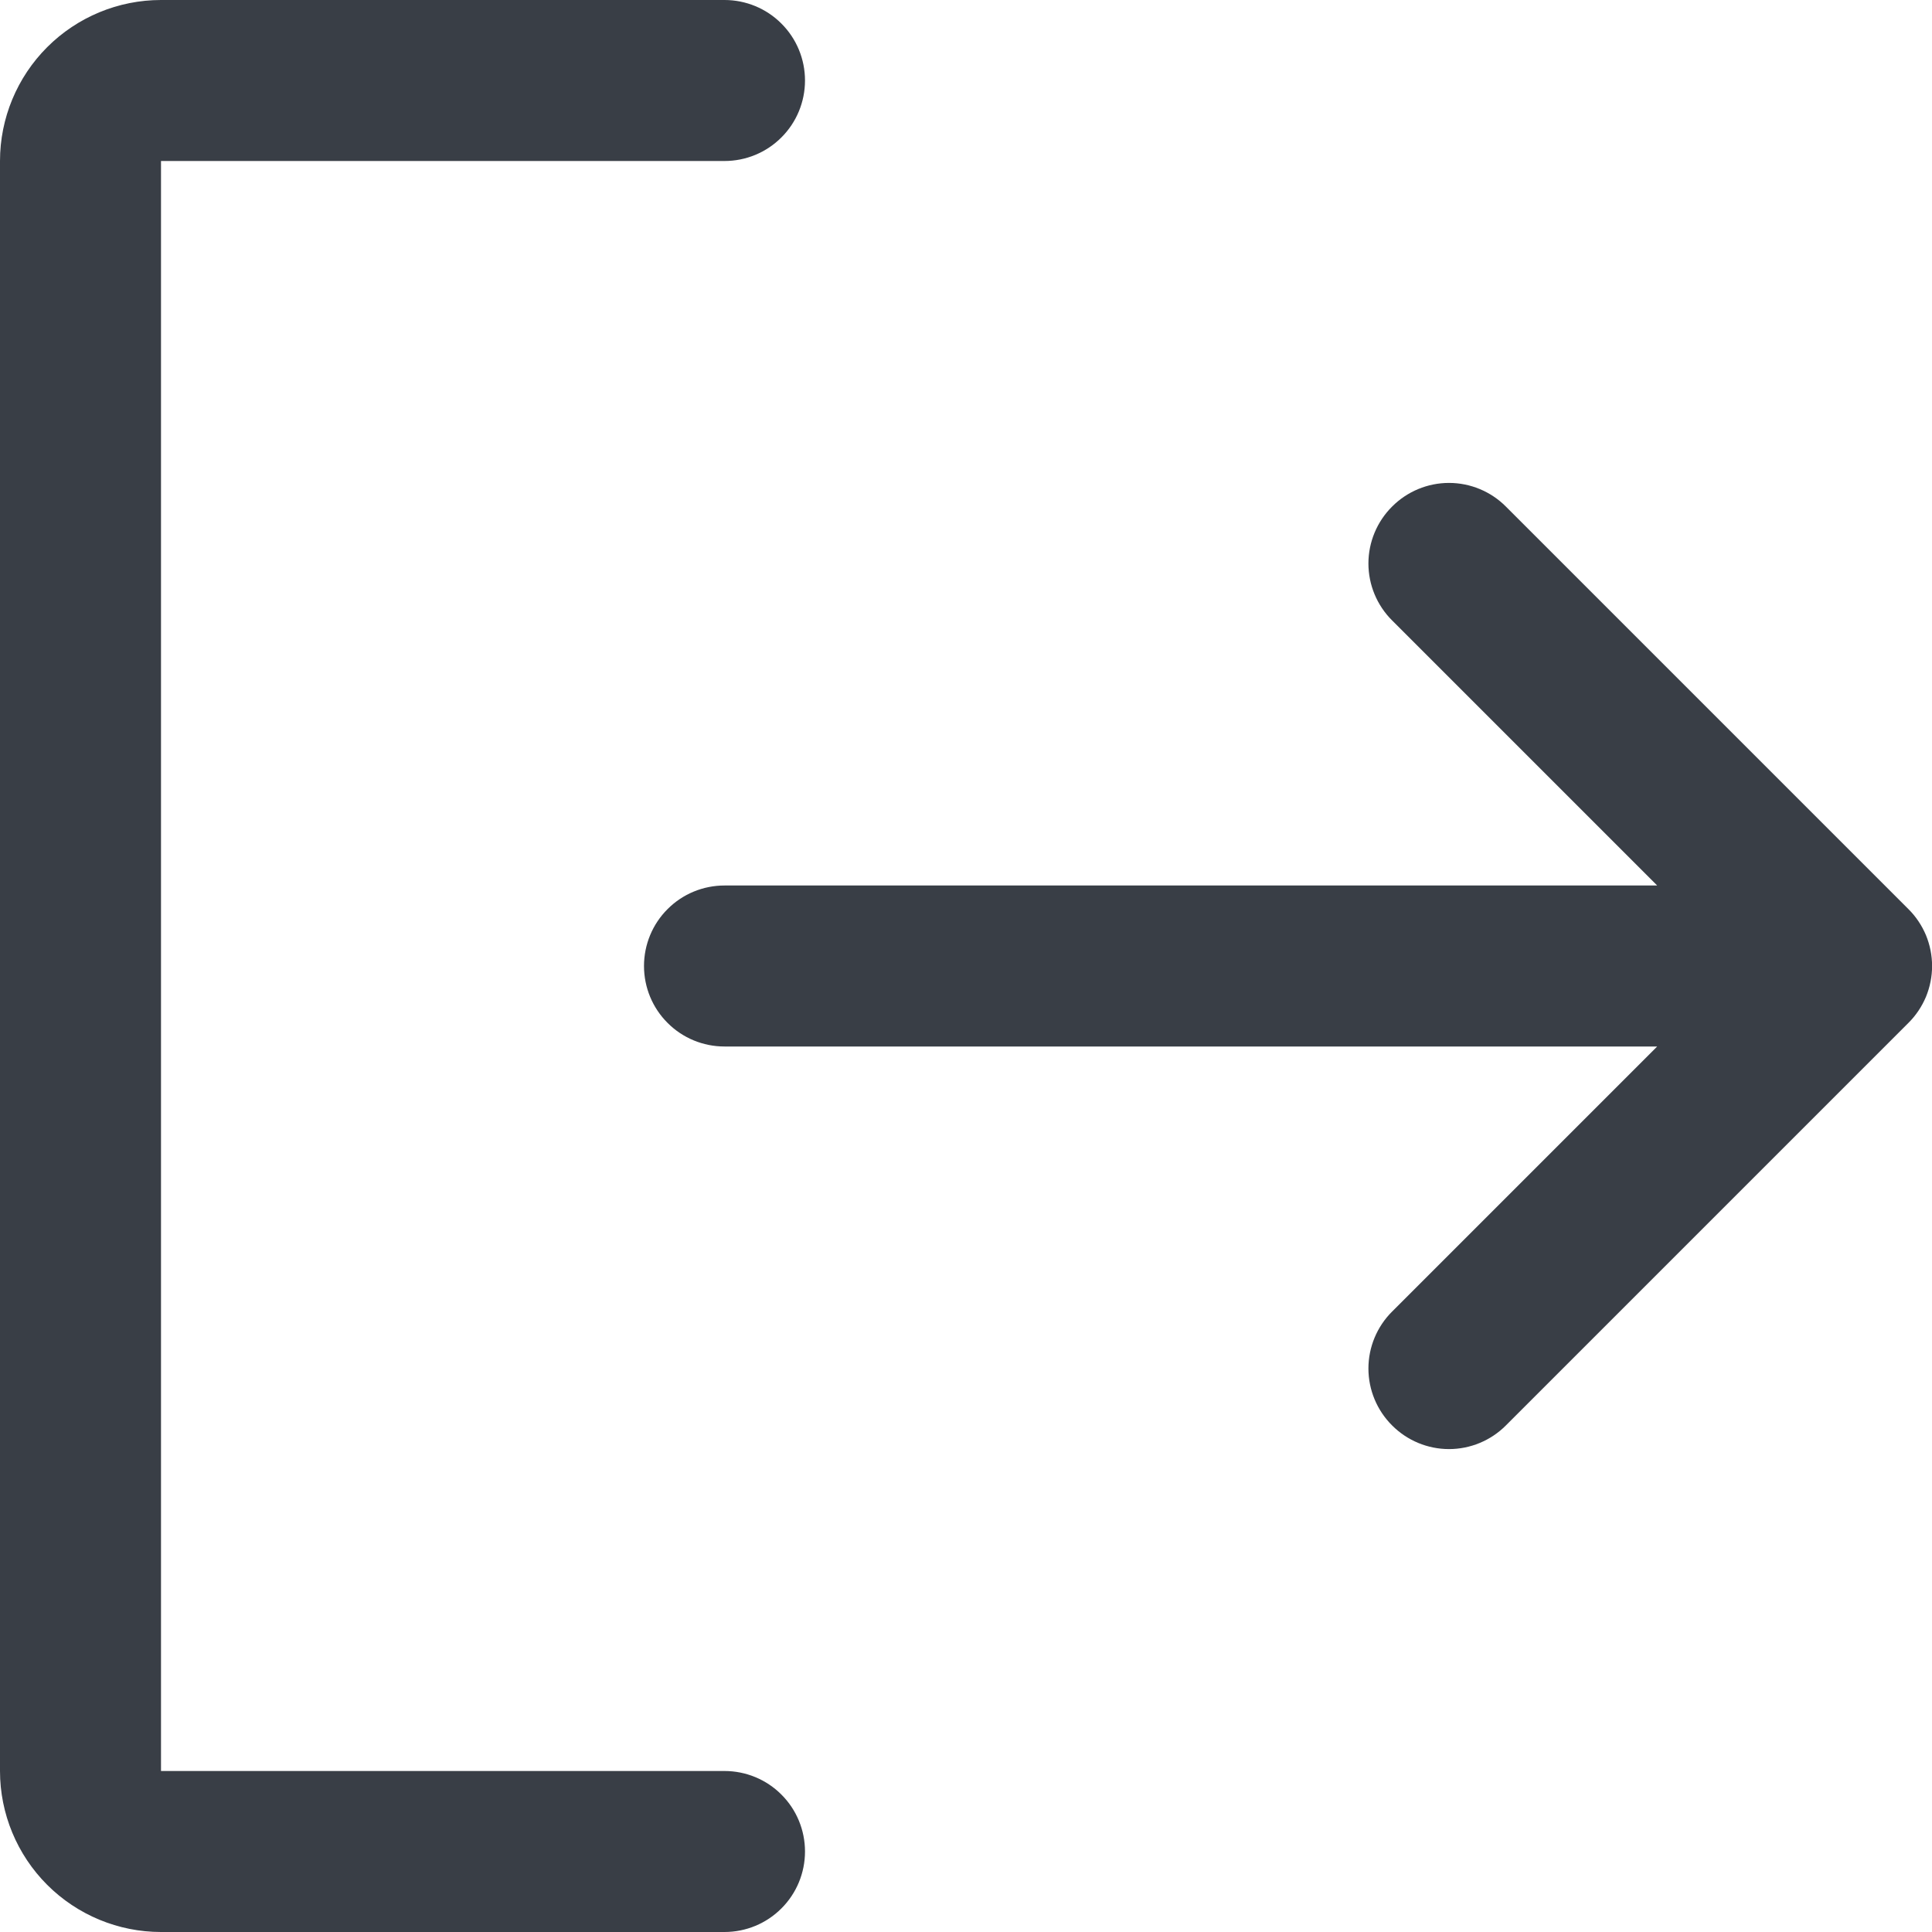
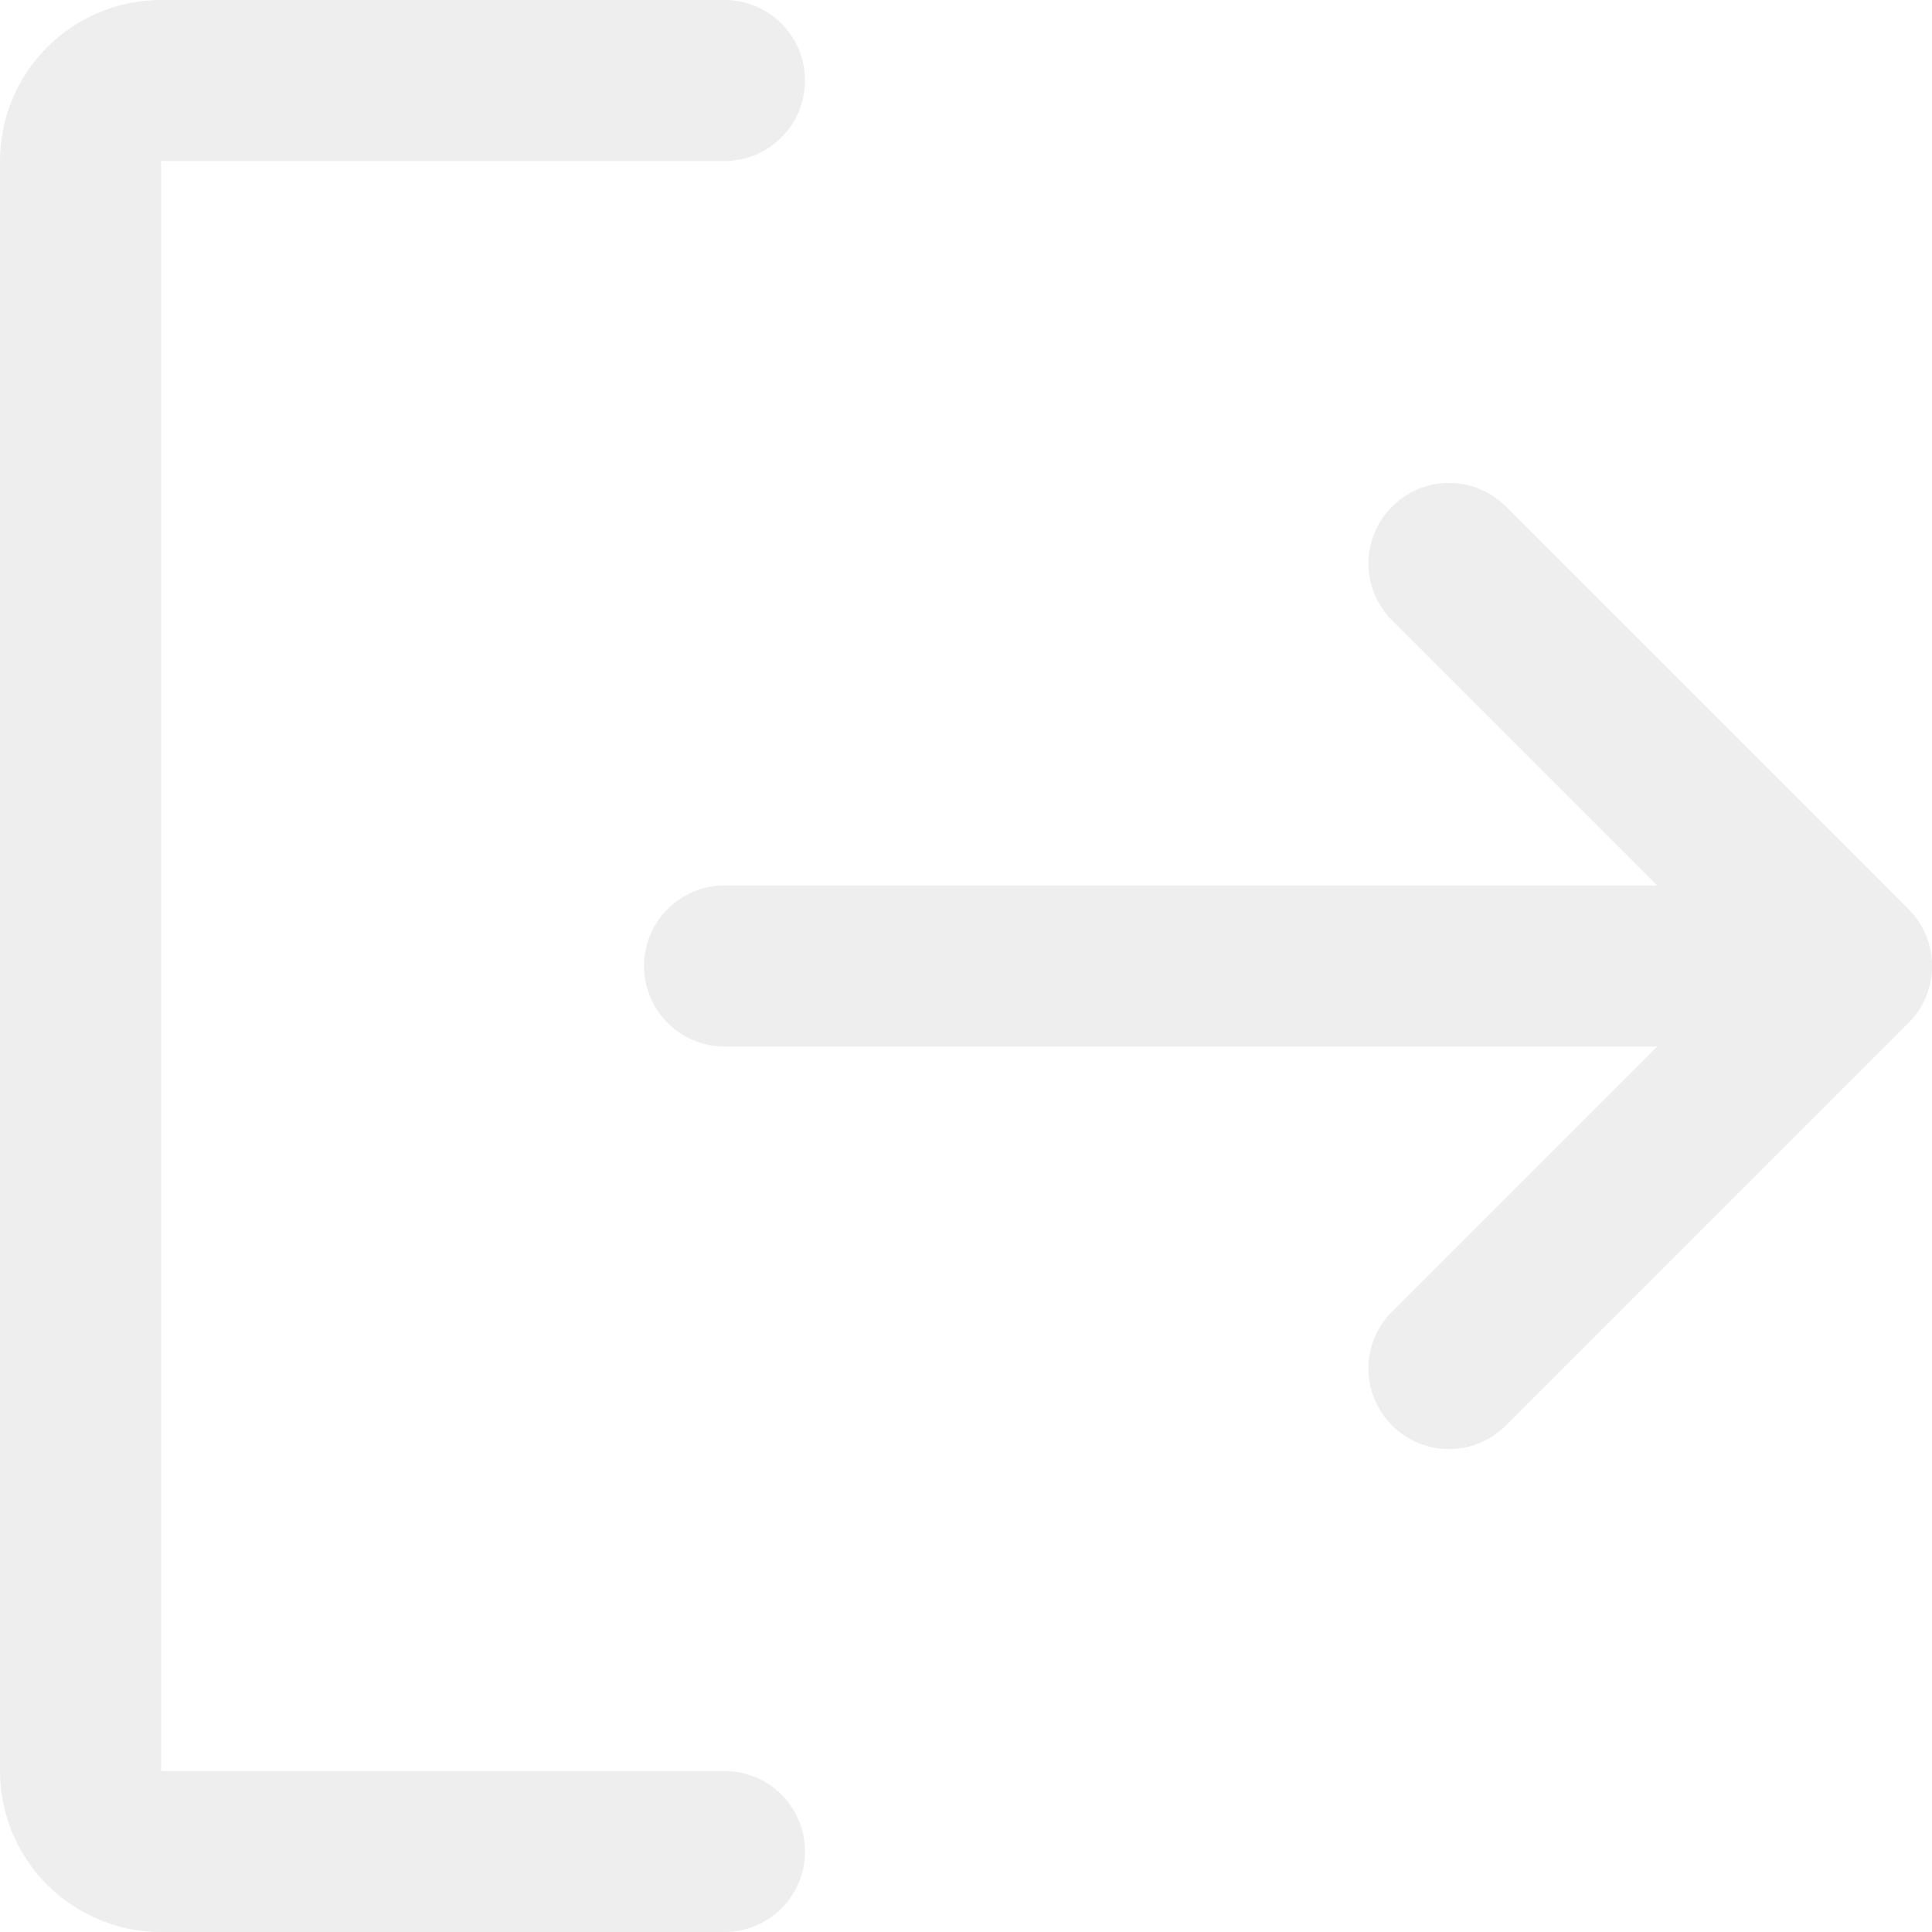
<svg xmlns="http://www.w3.org/2000/svg" width="24" height="24" viewBox="0 0 24 24" fill="none">
-   <path d="M10 23C10 23.265 9.895 23.52 9.707 23.707C9.52 23.895 9.265 24 9 24H2C1.47 24 0.961 23.789 0.586 23.414C0.211 23.039 0 22.53 0 22V2C0 1.47 0.211 0.961 0.586 0.586C0.961 0.211 1.47 0 2 0H9C9.265 0 9.52 0.105 9.707 0.293C9.895 0.48 10 0.735 10 1C10 1.265 9.895 1.52 9.707 1.707C9.52 1.895 9.265 2 9 2H2V22H9C9.265 22 9.52 22.105 9.707 22.293C9.895 22.48 10 22.735 10 23ZM23.707 11.293L18.707 6.293C18.52 6.105 18.265 5.999 18 5.999C17.735 5.999 17.48 6.105 17.293 6.293C17.105 6.48 16.999 6.735 16.999 7C16.999 7.265 17.105 7.52 17.293 7.707L20.586 11H9C8.735 11 8.48 11.105 8.293 11.293C8.105 11.48 8 11.735 8 12C8 12.265 8.105 12.52 8.293 12.707C8.48 12.895 8.735 13 9 13H20.586L17.293 16.293C17.105 16.48 16.999 16.735 16.999 17C16.999 17.265 17.105 17.52 17.293 17.707C17.48 17.895 17.735 18.001 18 18.001C18.265 18.001 18.52 17.895 18.707 17.707L23.707 12.707C23.8 12.615 23.874 12.504 23.925 12.383C23.975 12.261 24.001 12.131 24.001 12C24.001 11.869 23.975 11.739 23.925 11.617C23.874 11.496 23.8 11.385 23.707 11.293Z" fill="#393E46" />
+   <path d="M10 23C10 23.265 9.895 23.52 9.707 23.707C9.52 23.895 9.265 24 9 24H2C1.47 24 0.961 23.789 0.586 23.414C0.211 23.039 0 22.53 0 22V2C0 1.47 0.211 0.961 0.586 0.586C0.961 0.211 1.47 0 2 0H9C9.265 0 9.52 0.105 9.707 0.293C9.895 0.48 10 0.735 10 1C10 1.265 9.895 1.52 9.707 1.707C9.52 1.895 9.265 2 9 2H2V22H9C9.265 22 9.52 22.105 9.707 22.293C9.895 22.48 10 22.735 10 23ZM23.707 11.293L18.707 6.293C18.52 6.105 18.265 5.999 18 5.999C17.735 5.999 17.48 6.105 17.293 6.293C17.105 6.48 16.999 6.735 16.999 7C16.999 7.265 17.105 7.52 17.293 7.707L20.586 11H9C8.735 11 8.48 11.105 8.293 11.293C8.105 11.48 8 11.735 8 12C8 12.265 8.105 12.52 8.293 12.707C8.48 12.895 8.735 13 9 13H20.586L17.293 16.293C17.105 16.48 16.999 16.735 16.999 17C16.999 17.265 17.105 17.52 17.293 17.707C17.48 17.895 17.735 18.001 18 18.001C18.265 18.001 18.52 17.895 18.707 17.707L23.707 12.707C23.8 12.615 23.874 12.504 23.925 12.383C23.975 12.261 24.001 12.131 24.001 12C24.001 11.869 23.975 11.739 23.925 11.617C23.874 11.496 23.8 11.385 23.707 11.293Z" fill="#EEEEEE" />
</svg>
